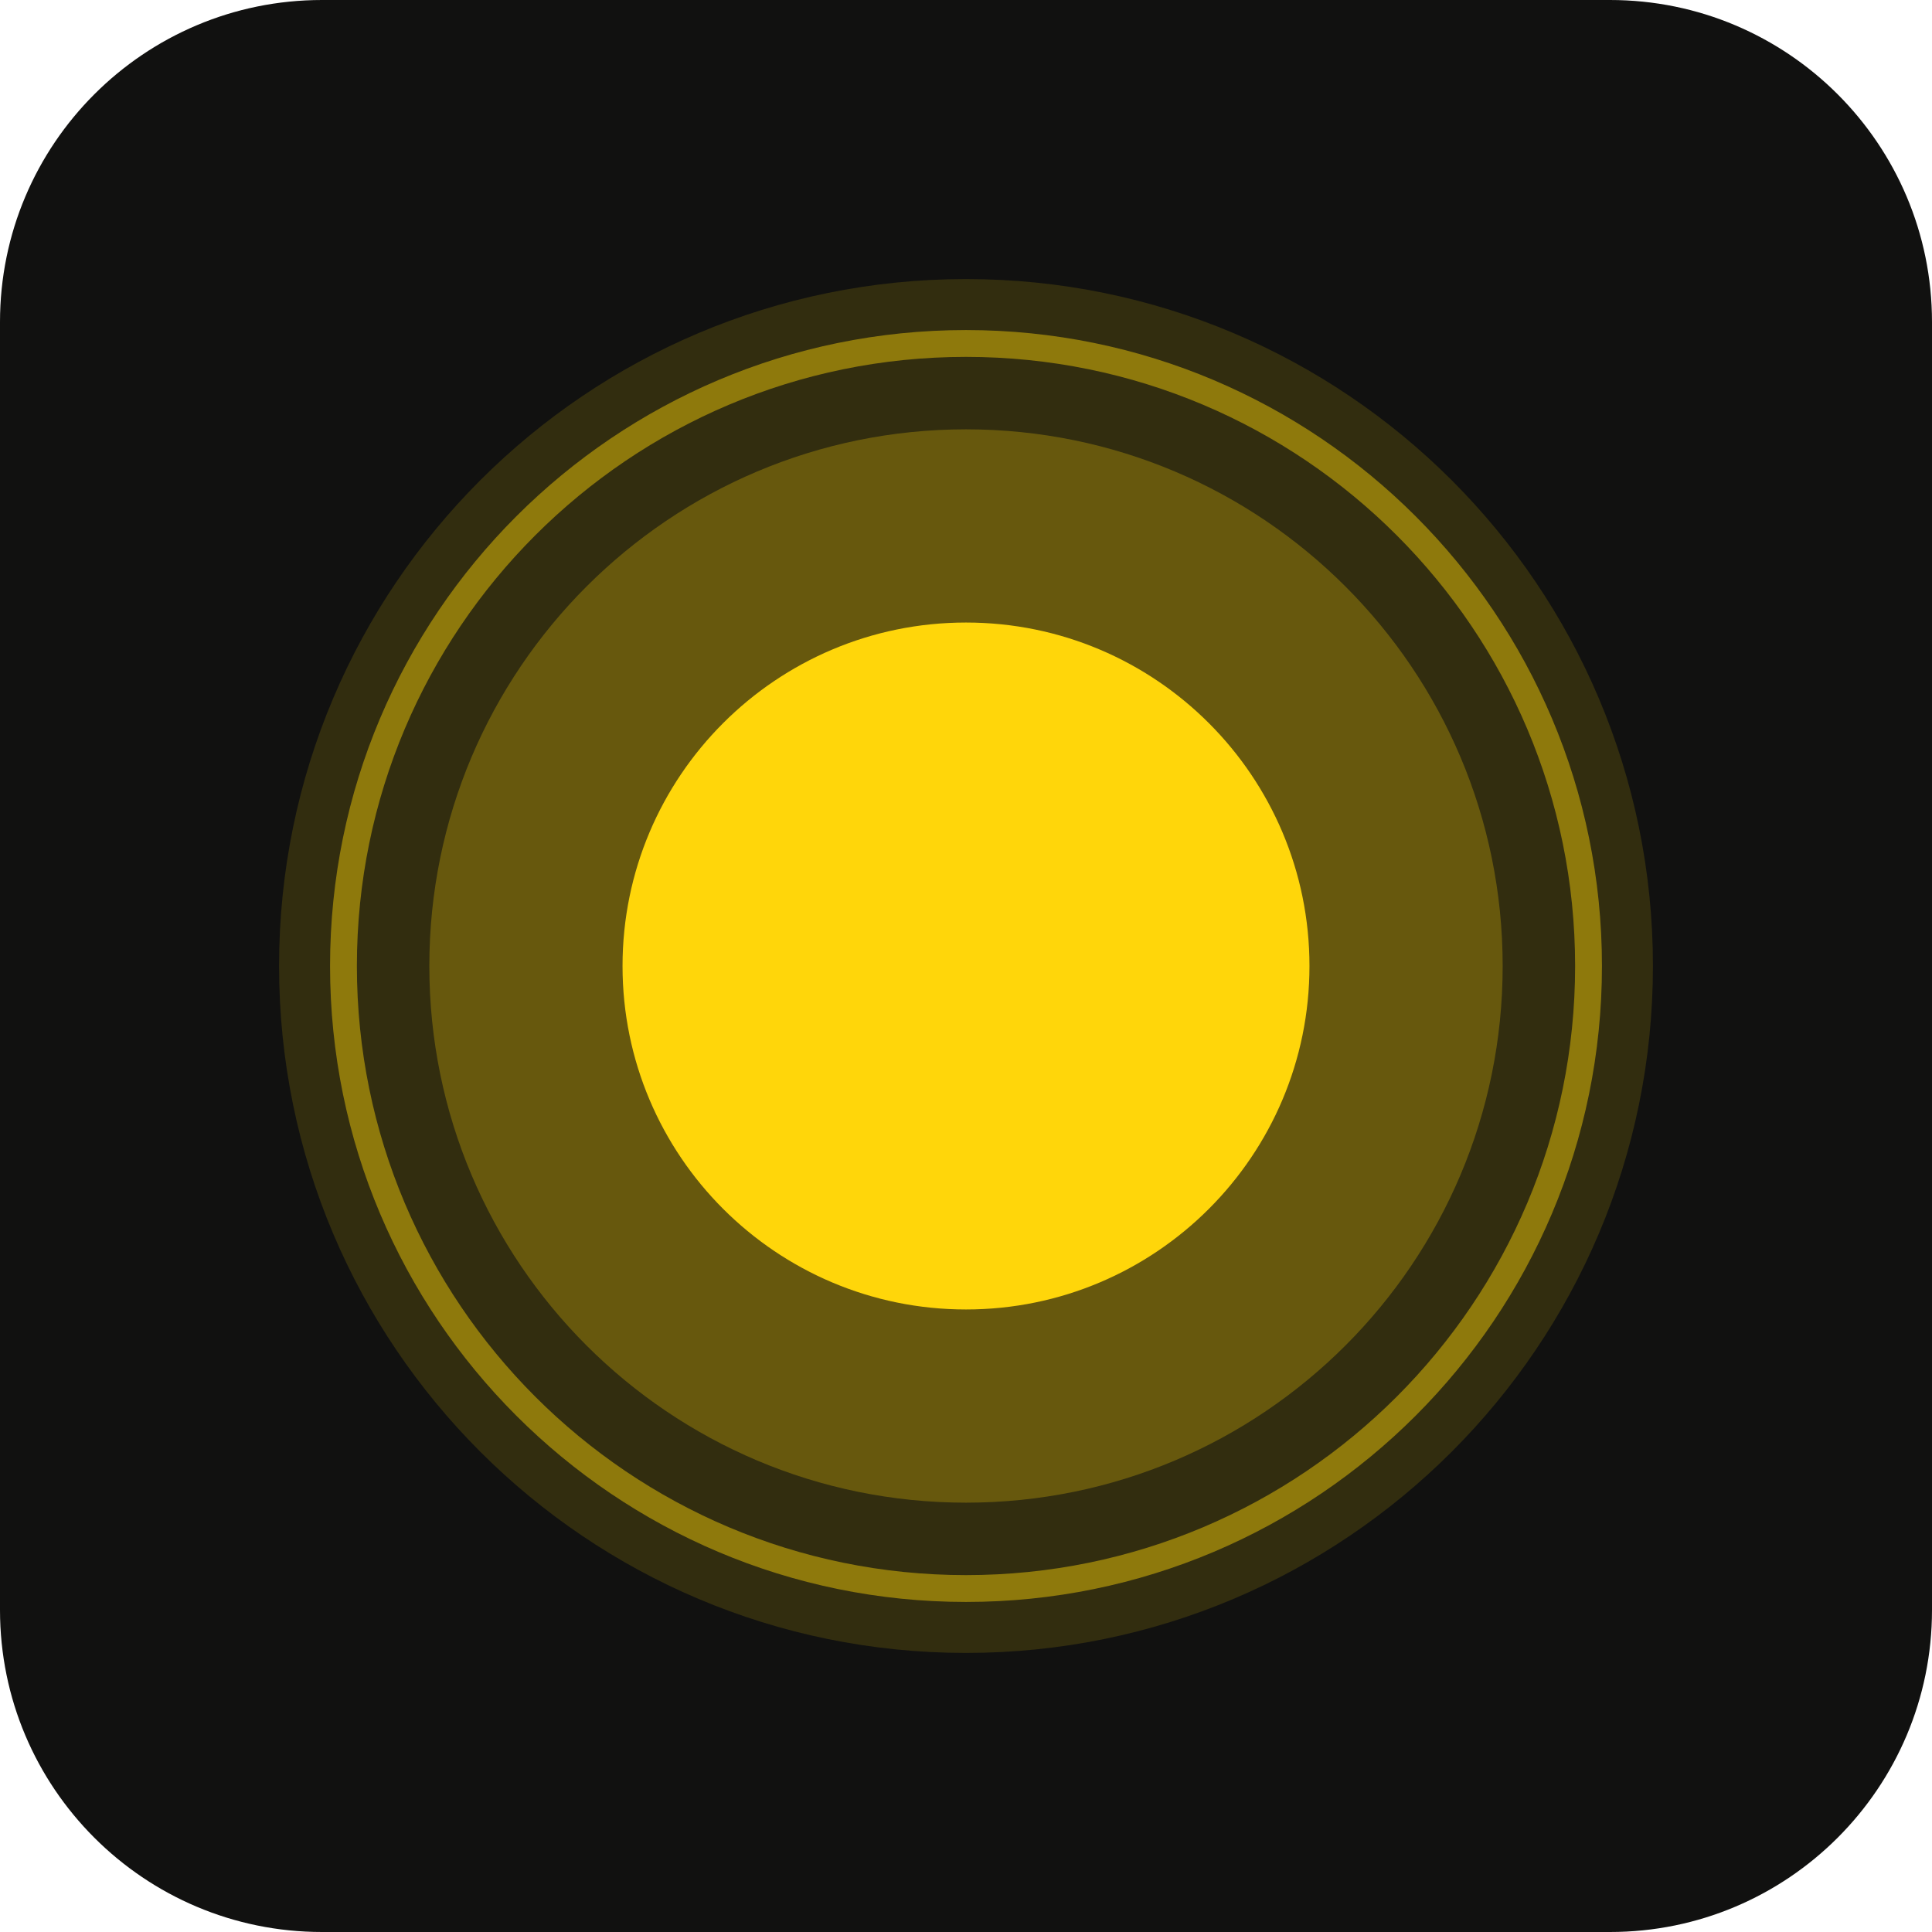
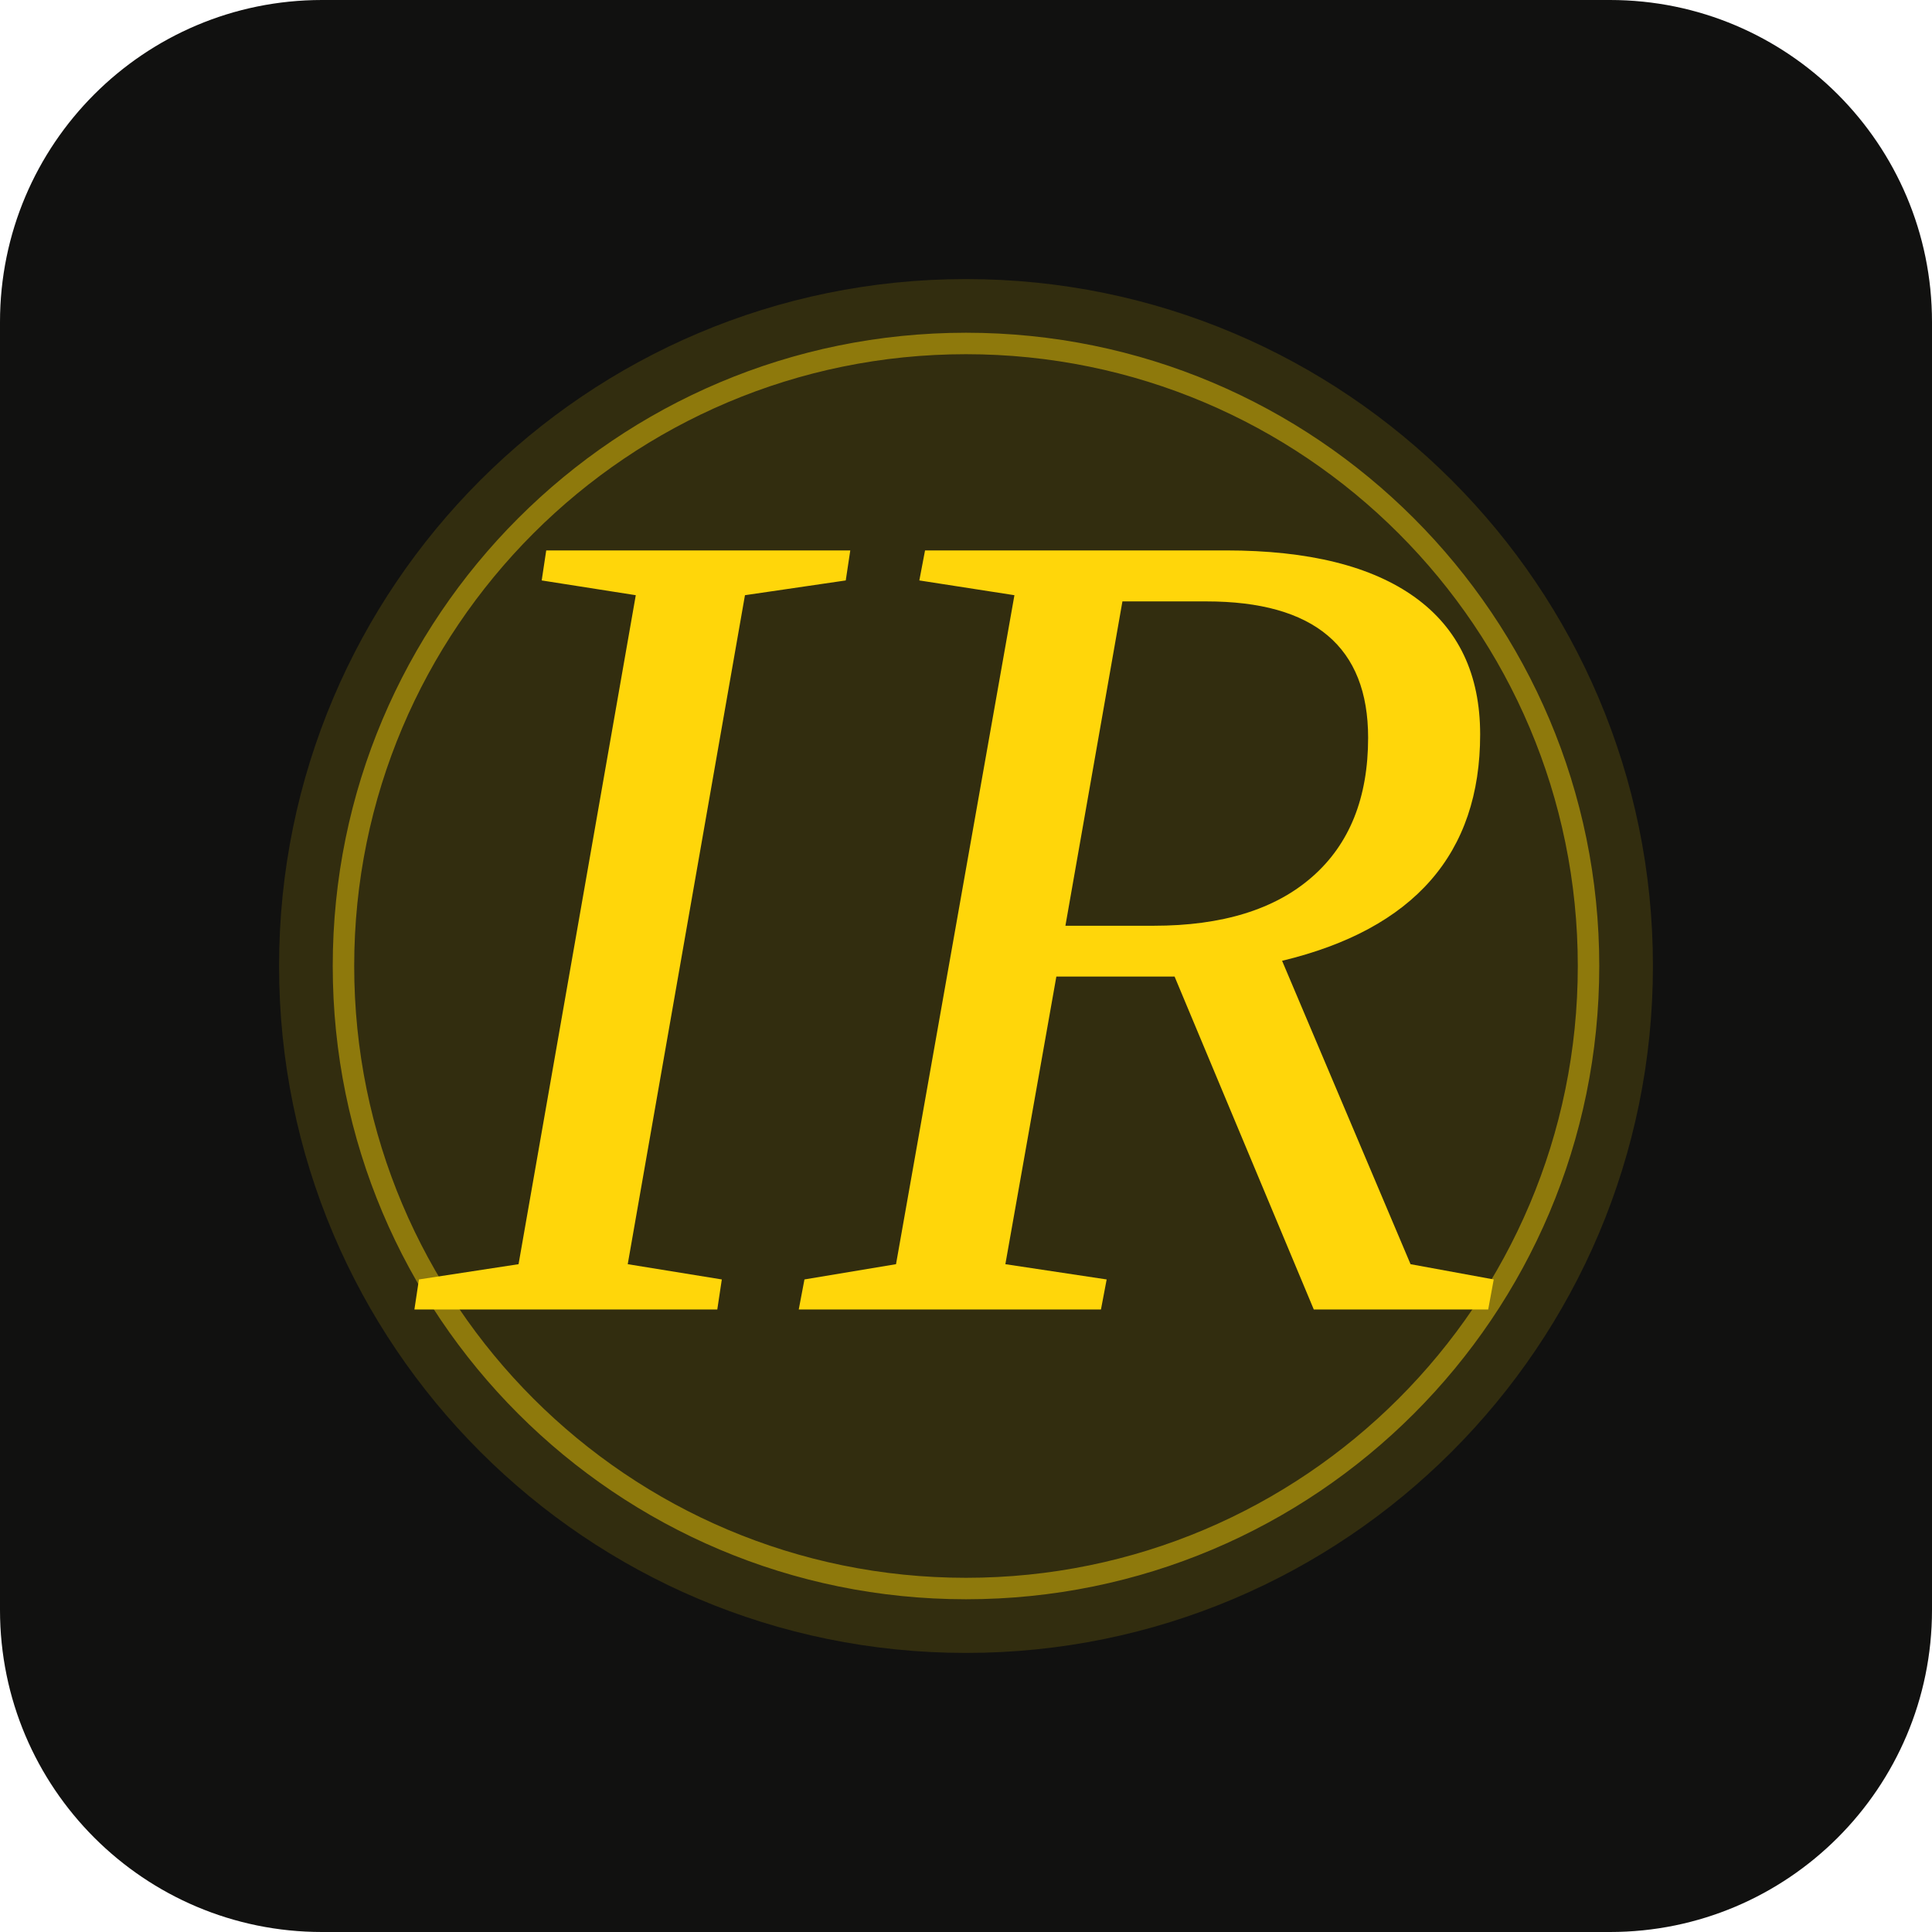
<svg xmlns="http://www.w3.org/2000/svg" viewBox="0 0 180 180" width="180" height="180">
  <rect width="180" height="180" rx="30" fill="#111110" />
  <circle cx="90" cy="90" r="64" fill="#FFD60A" fill-opacity="0.14" />
-   <circle cx="90" cy="90" r="50" fill="#FFD60A" fill-opacity="0.26" />
-   <circle cx="90" cy="90" r="58" fill="none" stroke="#FFD60A" stroke-opacity="0.45" stroke-width="2.5" />
-   <circle cx="90" cy="90" r="32" fill="#FFD60A" />
+   <circle cx="90" cy="90" r="58" fill="none" stroke="#FFD60A" stroke-opacity="0.45" stroke-width="2" />
+   <text x="90" y="122" text-anchor="middle" font-family="Georgia, 'Times New Roman', serif" font-style="italic" font-weight="400" font-size="108" fill="#FFD60A">IR</text>
</svg>
